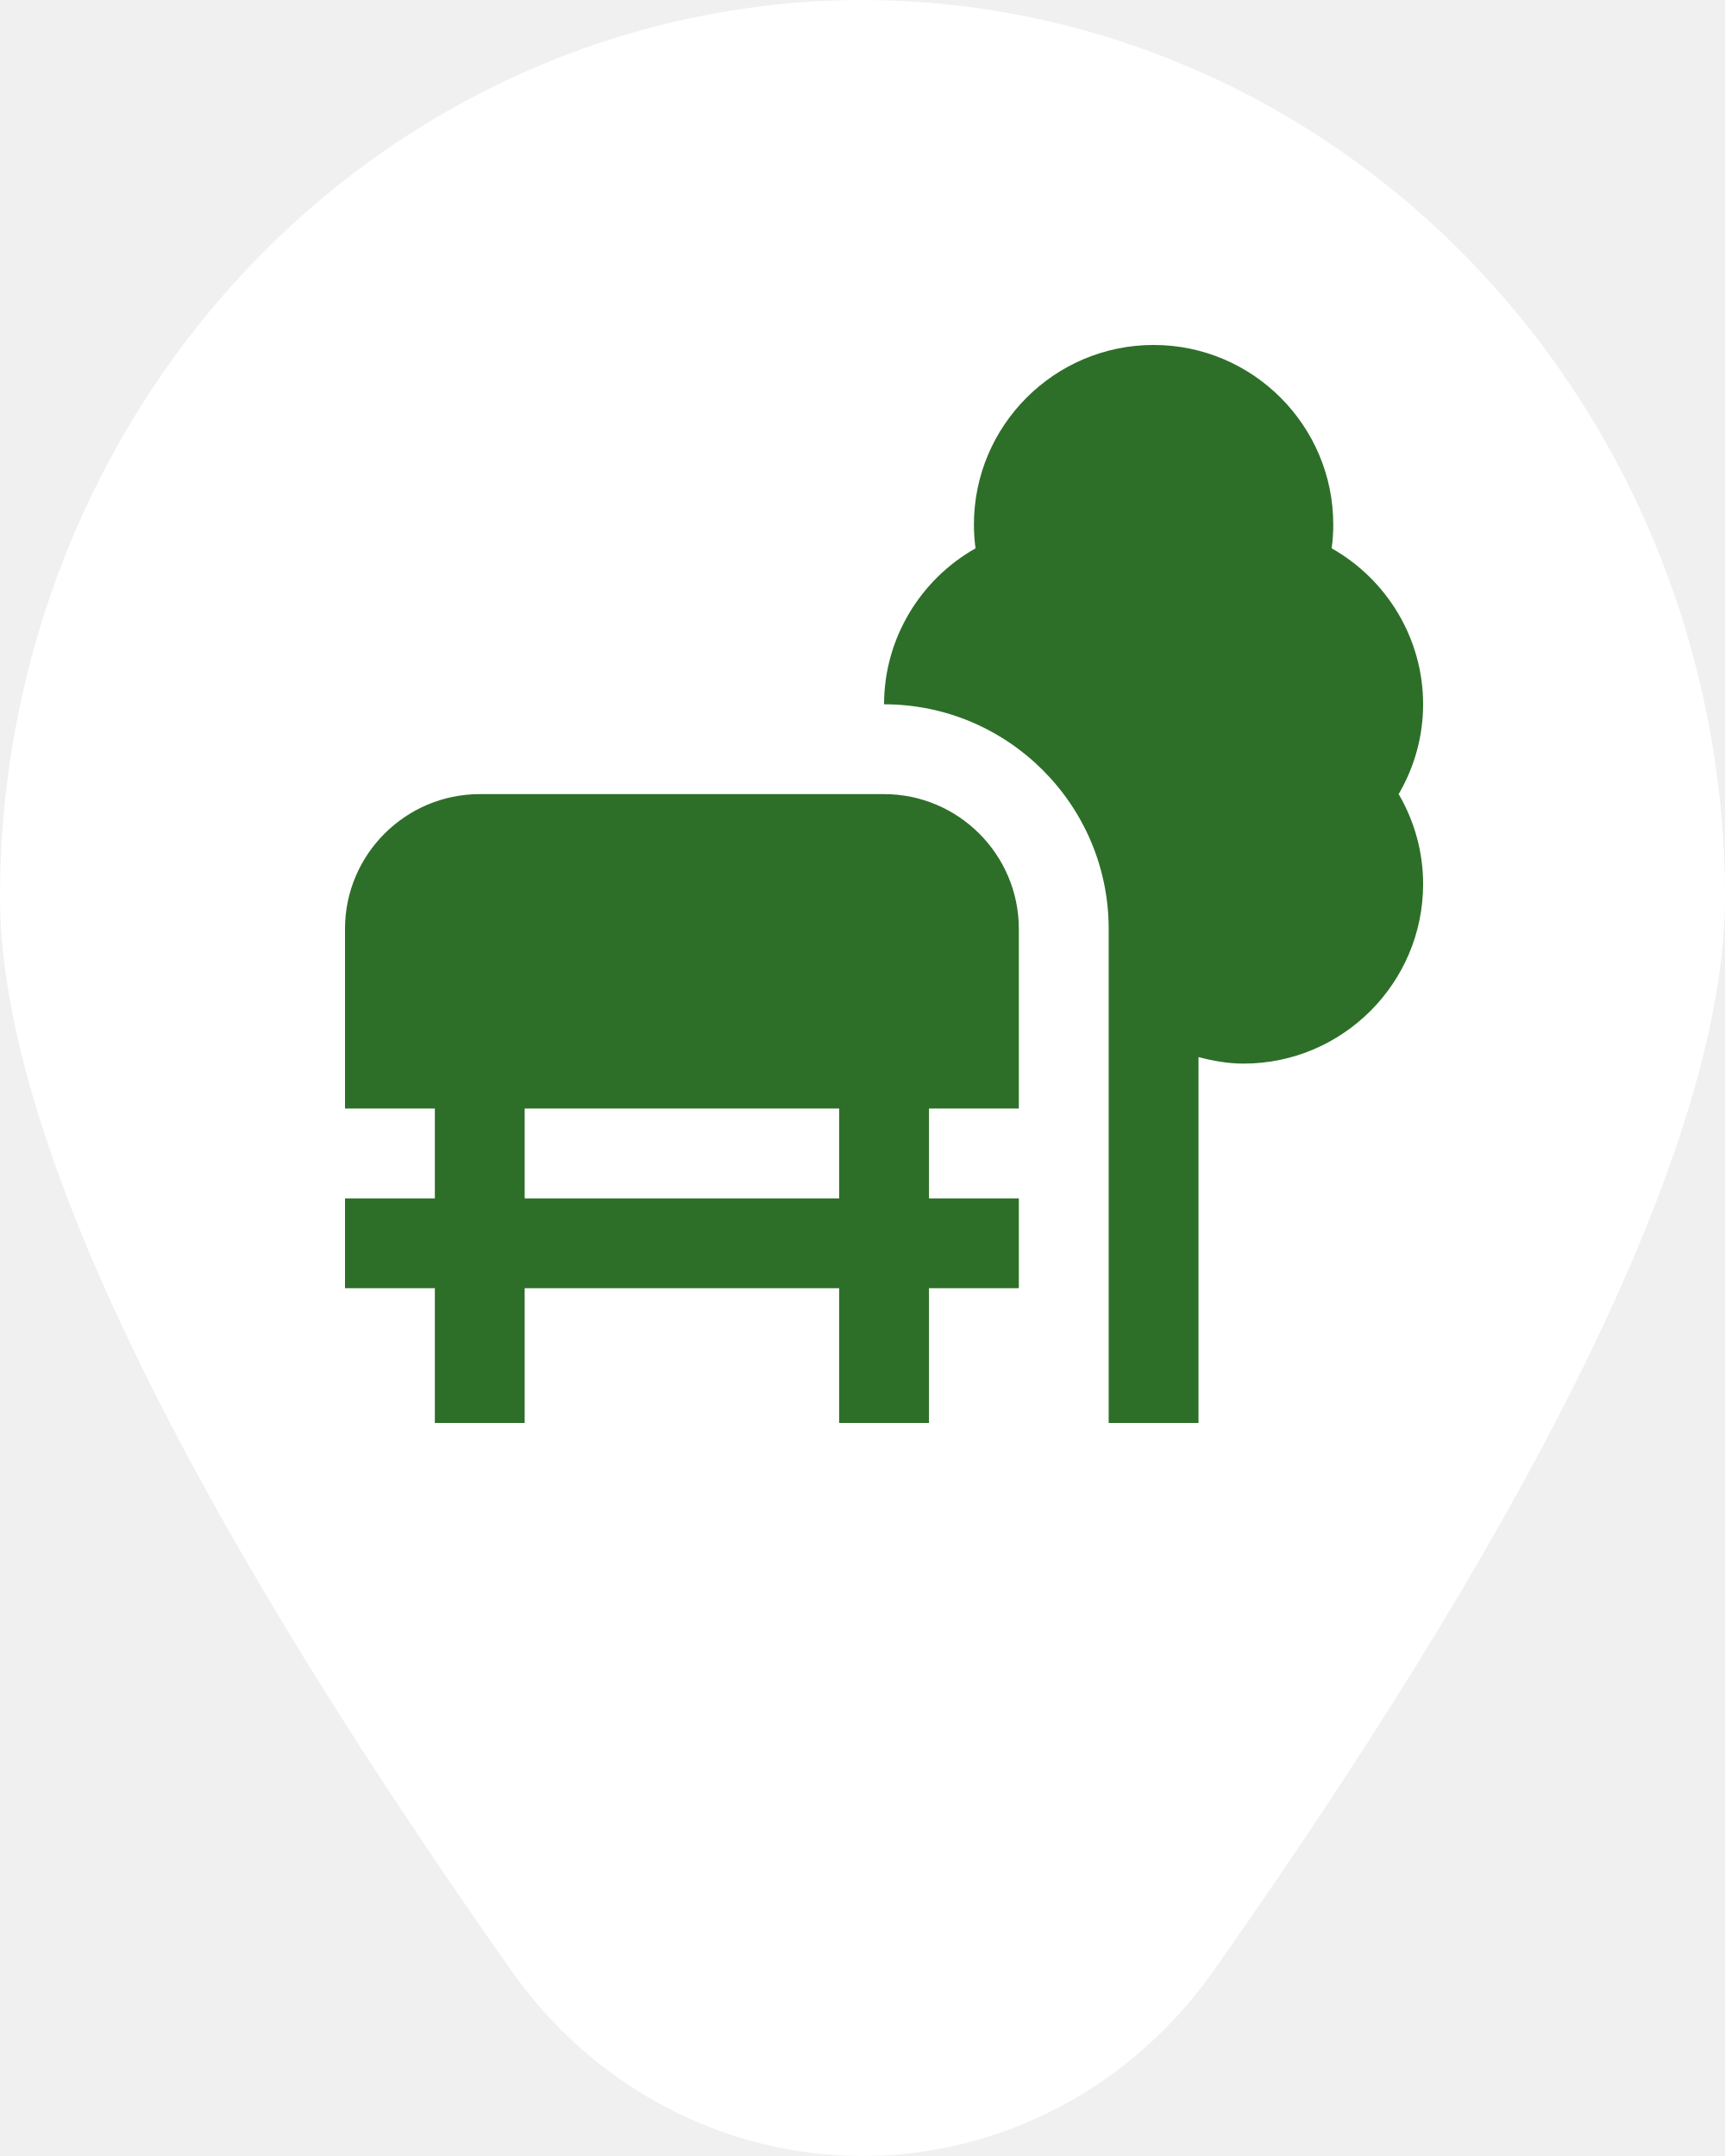
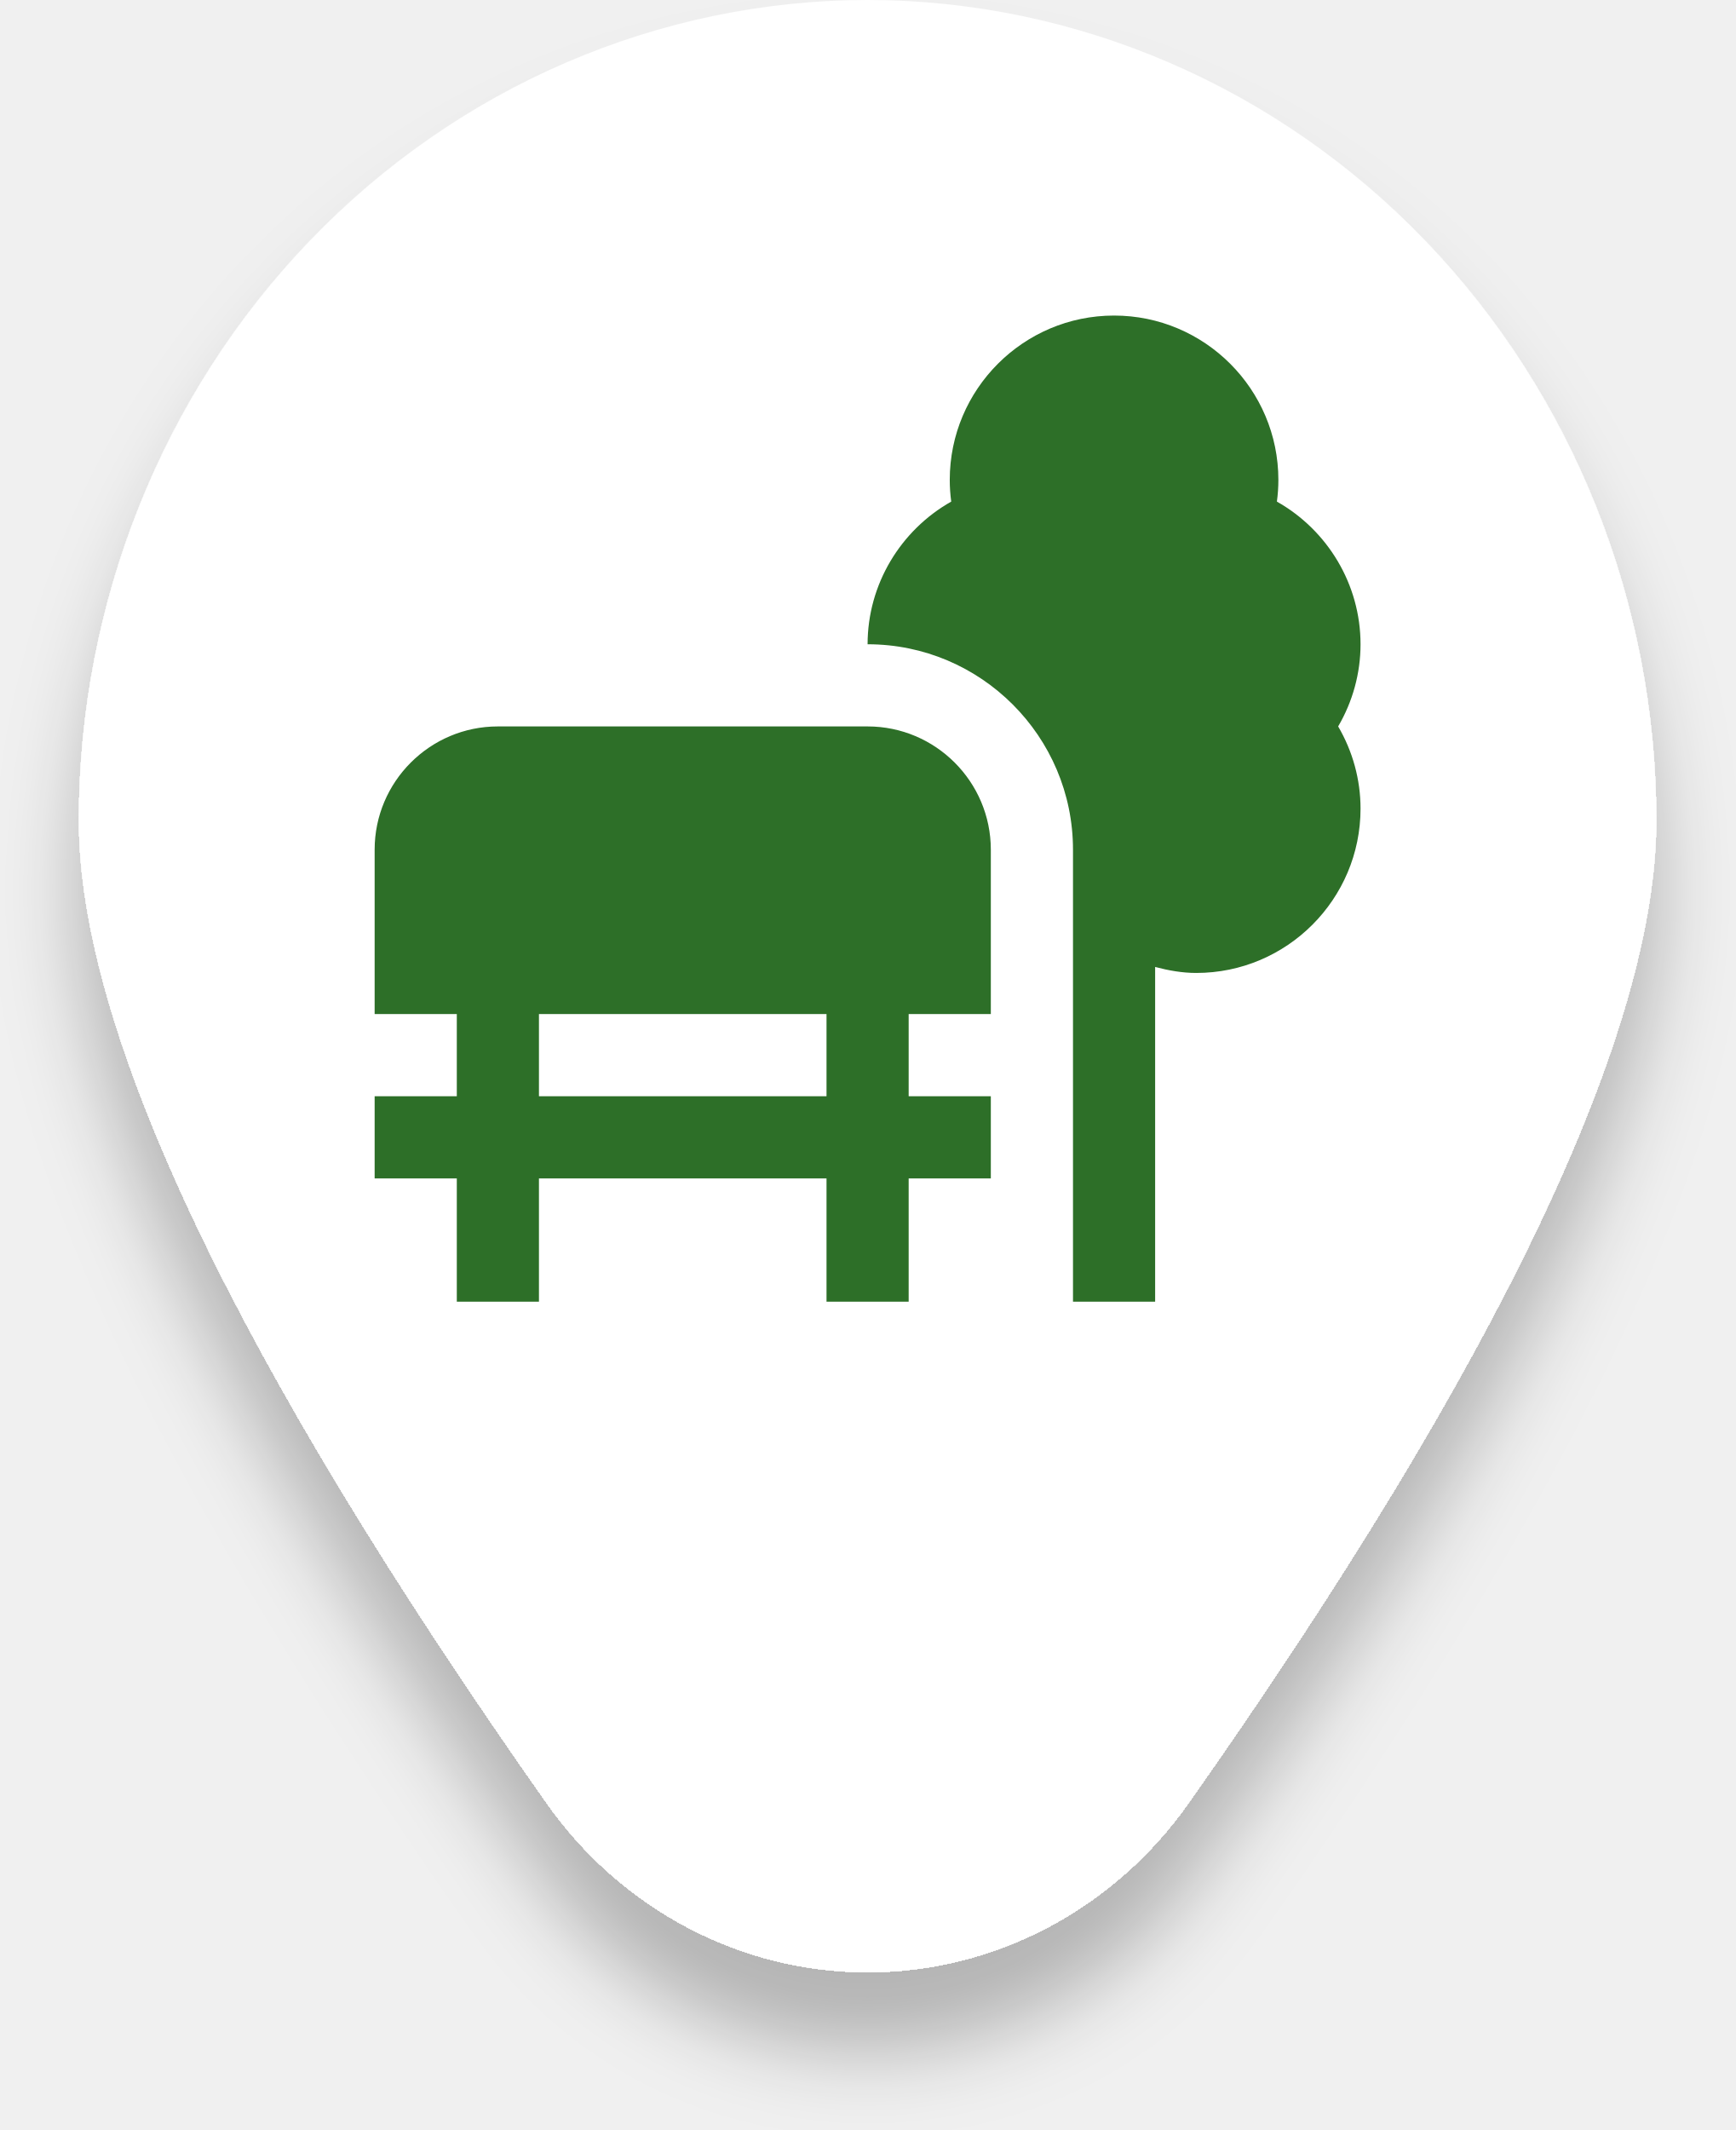
- <svg xmlns="http://www.w3.org/2000/svg" width="80" height="100" viewBox="0 0 80 100" fill="none">
-   <circle cx="39" cy="41" r="25" fill="white" />
-   <path d="M40 0C29.396 0.012 19.229 4.397 11.73 12.193C4.231 19.988 0.013 30.558 0 41.583C0 52.292 7.975 69.05 23.705 91.391C25.578 94.059 28.029 96.228 30.861 97.724C33.693 99.22 36.824 100 40 100C43.176 100 46.307 99.22 49.139 97.724C51.971 96.228 54.422 94.059 56.295 91.391C72.025 69.05 80 52.292 80 41.583C79.987 30.558 75.769 19.988 68.27 12.193C60.771 4.397 50.604 0.012 40 0ZM40 58.158C36.83 58.158 33.73 57.181 31.094 55.349C28.458 53.518 26.403 50.915 25.19 47.87C23.977 44.824 23.659 41.473 24.278 38.24C24.896 35.007 26.423 32.037 28.665 29.706C30.907 27.376 33.763 25.788 36.873 25.145C39.982 24.502 43.205 24.832 46.135 26.094C49.064 27.355 51.567 29.491 53.329 32.232C55.09 34.973 56.031 38.195 56.031 41.492C56.031 45.912 54.342 50.151 51.335 53.277C48.329 56.402 44.252 58.158 40 58.158Z" fill="white" />
-   <g clip-path="url(#clip0_100_31)">
-     <path d="M41 36.833H22.25C18.804 36.833 16 39.638 16 43.083V51.417H20.167V55.583H16V59.75H20.167V66H24.333V59.75H38.917V66H43.083V59.75H47.25V55.583H43.083V51.417H47.25V43.083C47.25 39.638 44.446 36.833 41 36.833ZM38.917 55.583H24.333V51.417H38.917V55.583ZM64.865 36.833C65.604 38.096 66 39.531 66 41C66 45.596 62.263 49.333 57.667 49.333C56.956 49.333 56.263 49.208 55.583 49.029V66H51.417V43.083C51.417 37.34 46.744 32.667 41 32.667C41 29.631 42.671 26.885 45.242 25.433C45.192 25.069 45.167 24.7 45.167 24.333C45.167 19.738 48.904 16 53.5 16C58.096 16 61.833 19.738 61.833 24.333C61.833 24.702 61.808 25.071 61.758 25.433C64.329 26.883 66 29.631 66 32.667C66 34.135 65.604 35.571 64.865 36.833Z" fill="#2D6F28" />
+ <svg xmlns="http://www.w3.org/2000/svg" width="88" height="108" viewBox="0 0 88 108" fill="none">
+   <g filter="url(#filter0_d_103_38)">
+     <circle cx="43" cy="41" r="25" fill="white" />
+     <path d="M44 0C33.396 0.012 23.229 4.397 15.73 12.193C8.231 19.988 4.013 30.558 4 41.583C4 52.292 11.975 69.05 27.705 91.391C29.578 94.059 32.029 96.228 34.861 97.724C37.693 99.22 40.824 100 44 100C47.176 100 50.307 99.22 53.139 97.724C55.971 96.228 58.422 94.059 60.295 91.391C76.025 69.05 84 52.292 84 41.583C83.987 30.558 79.769 19.988 72.27 12.193C64.771 4.397 54.604 0.012 44 0ZM44 58.158C40.83 58.158 37.73 57.181 35.094 55.349C32.458 53.518 30.403 50.915 29.19 47.87C27.977 44.824 27.659 41.473 28.278 38.24C28.896 35.007 30.423 32.037 32.665 29.706C34.907 27.376 37.763 25.788 40.873 25.145C43.982 24.502 47.205 24.832 50.135 26.094C53.064 27.355 55.567 29.491 57.329 32.232C59.09 34.973 60.031 38.195 60.031 41.492C60.031 45.912 58.342 50.151 55.335 53.277C52.329 56.402 48.252 58.158 44 58.158Z" fill="white" />
+   </g>
+   <g clip-path="url(#clip0_103_38)">
+     <path d="M44 36.833H25.25C21.804 36.833 19 39.638 19 43.083V51.417H23.167V55.583H19V59.75H23.167V66H27.333V59.75H41.917V66H46.083V59.75H50.25V55.583H46.083V51.417H50.25V43.083C50.25 39.638 47.446 36.833 44 36.833ZM41.917 55.583H27.333V51.417H41.917V55.583ZM67.865 36.833C68.604 38.096 69 39.531 69 41C69 45.596 65.263 49.333 60.667 49.333C59.956 49.333 59.263 49.208 58.583 49.029V66H54.417V43.083C54.417 37.34 49.744 32.667 44 32.667C44 29.631 45.671 26.885 48.242 25.433C48.192 25.069 48.167 24.7 48.167 24.333C48.167 19.738 51.904 16 56.5 16C61.096 16 64.833 19.738 64.833 24.333C64.833 24.702 64.808 25.071 64.758 25.433C67.329 26.883 69 29.631 69 32.667C69 34.135 68.604 35.571 67.865 36.833Z" fill="#2D6F28" />
  </g>
  <defs>
-     <clipPath id="clip0_100_31">
-       <rect width="50" height="50" fill="white" transform="translate(16 16)" />
+     <filter id="filter0_d_103_38" x="0" y="0" width="88" height="108" filterUnits="userSpaceOnUse" color-interpolation-filters="sRGB">
+       <feFlood flood-opacity="0" result="BackgroundImageFix" />
+       <feColorMatrix in="SourceAlpha" type="matrix" values="0 0 0 0 0 0 0 0 0 0 0 0 0 0 0 0 0 0 127 0" result="hardAlpha" />
+       <feOffset dy="4" />
+       <feGaussianBlur stdDeviation="2" />
+       <feComposite in2="hardAlpha" operator="out" />
+       <feColorMatrix type="matrix" values="0 0 0 0 0 0 0 0 0 0 0 0 0 0 0 0 0 0 0.25 0" />
+       <feBlend mode="normal" in2="BackgroundImageFix" result="effect1_dropShadow_103_38" />
+       <feBlend mode="normal" in="SourceGraphic" in2="effect1_dropShadow_103_38" result="shape" />
+     </filter>
+     <clipPath id="clip0_103_38">
+       <rect width="50" height="50" fill="white" transform="translate(19 16)" />
    </clipPath>
  </defs>
</svg>
